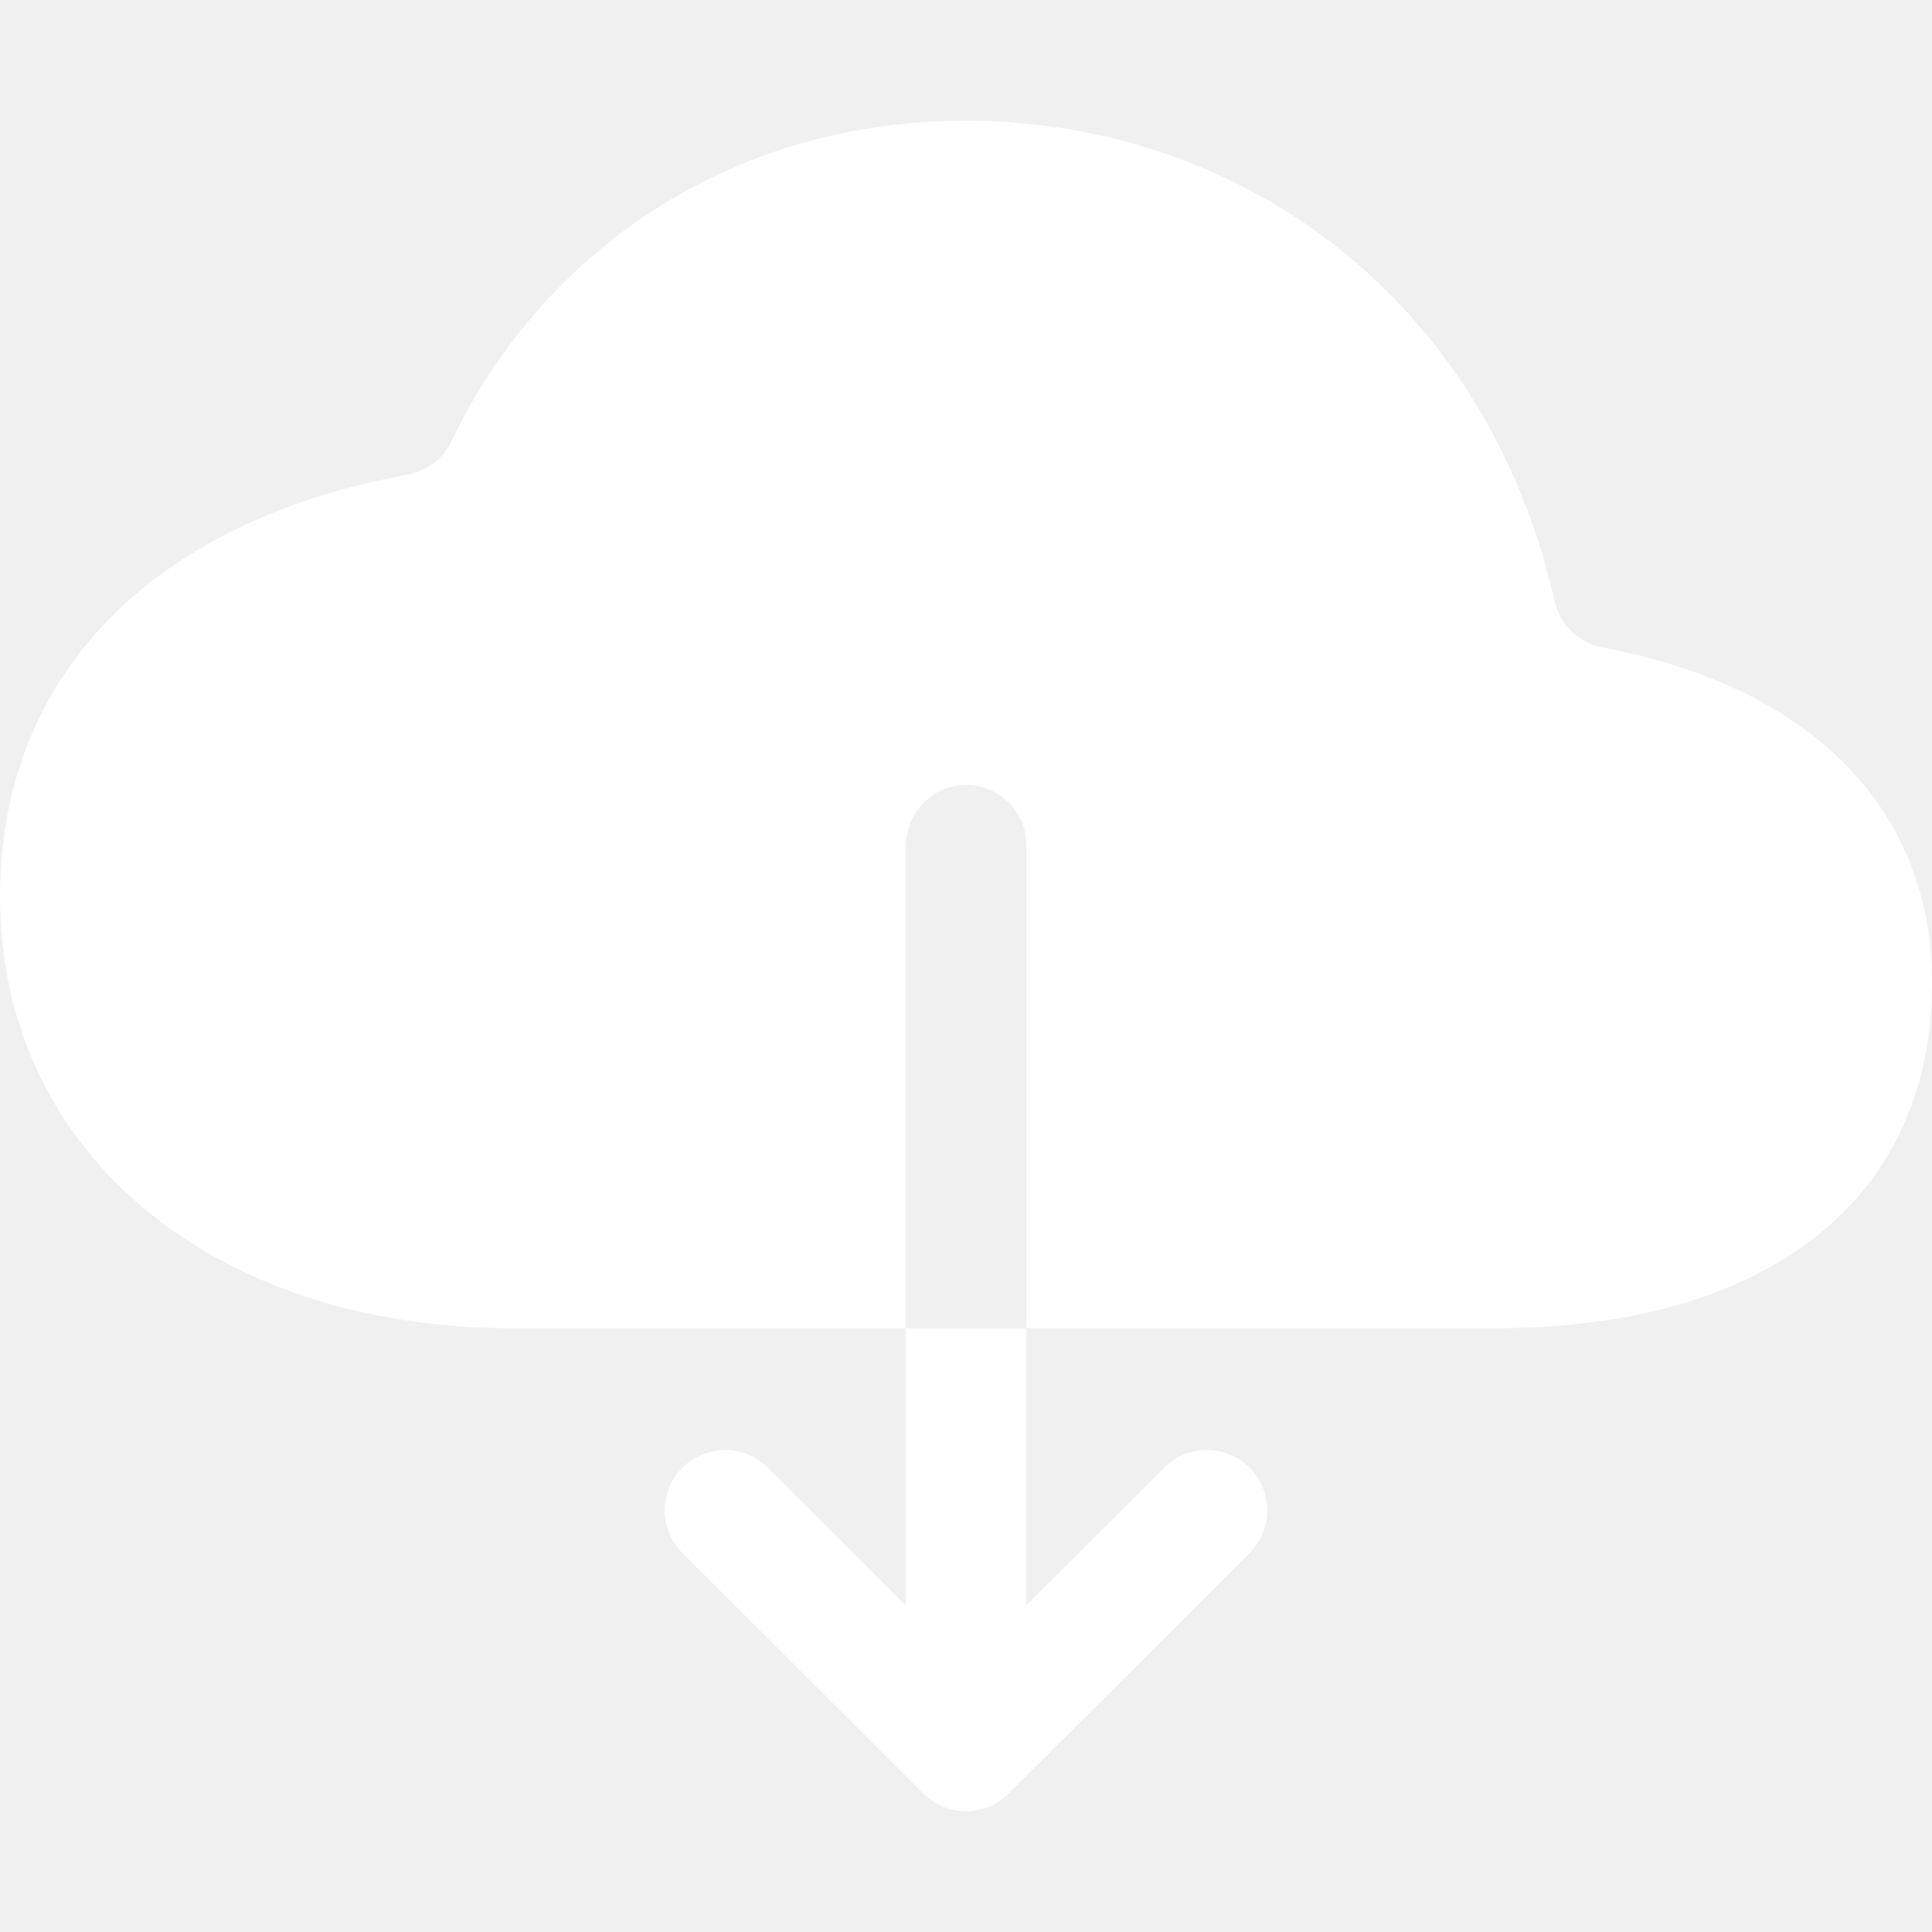
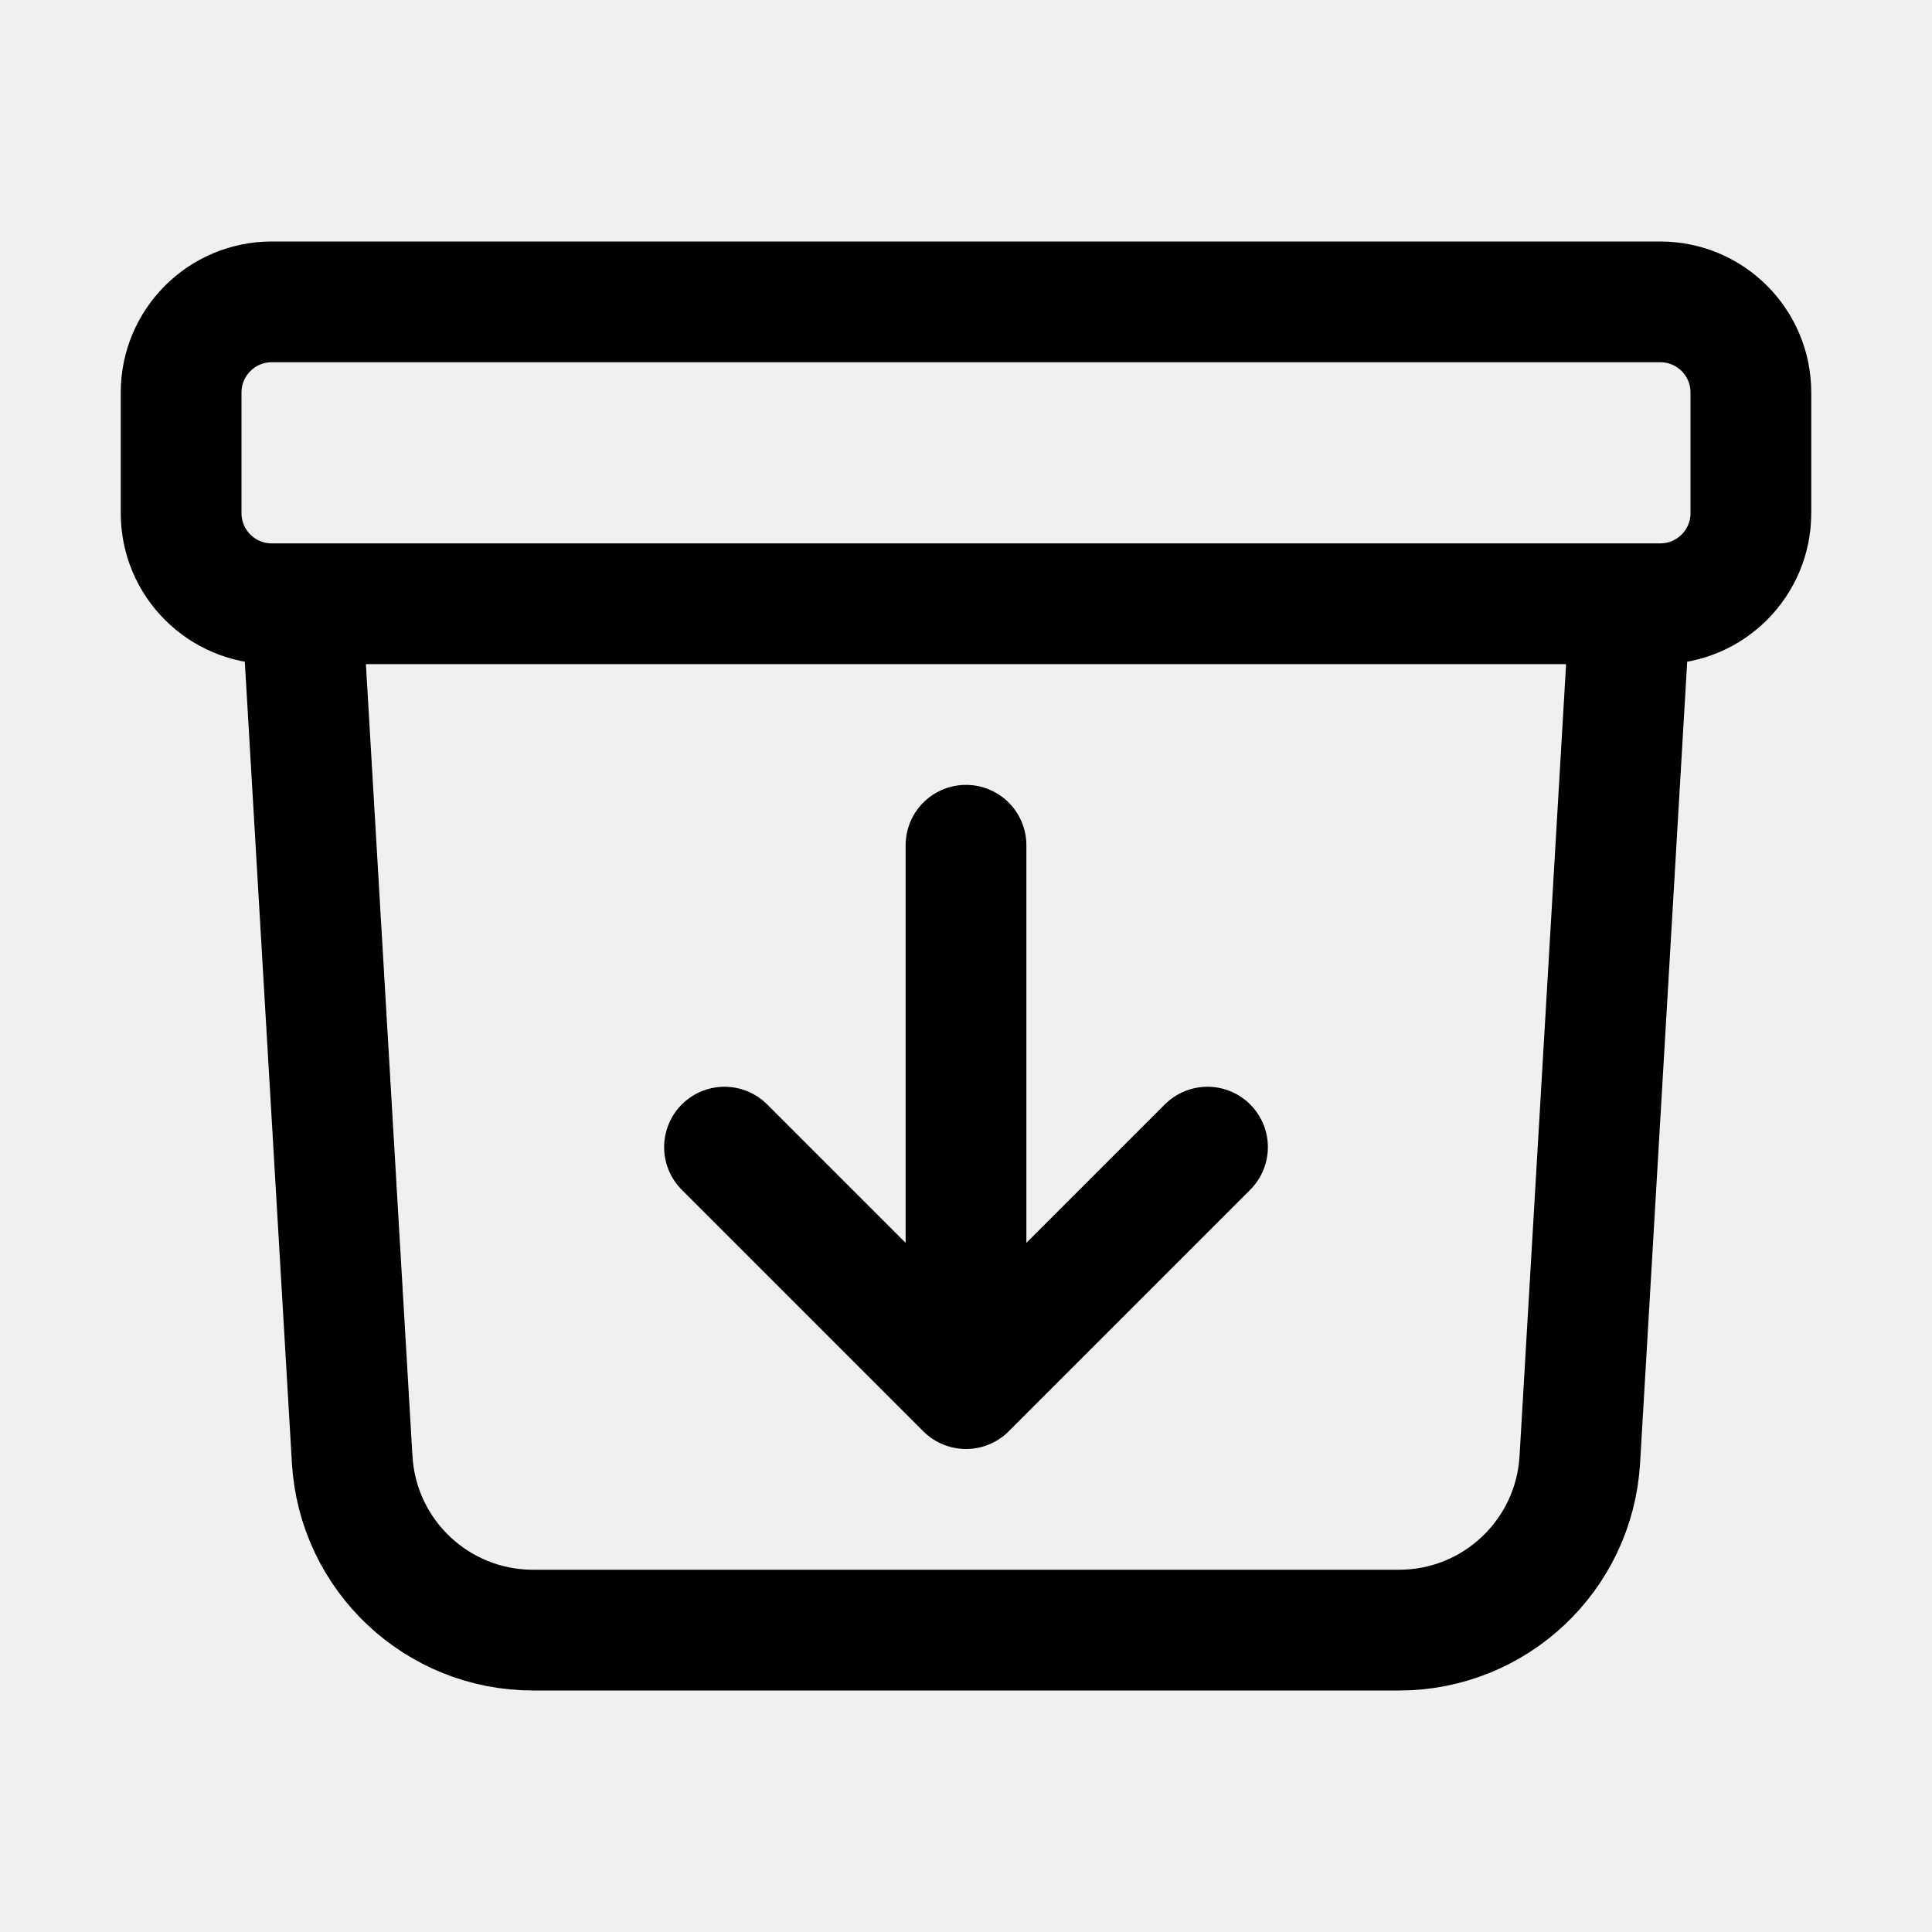
- <svg xmlns="http://www.w3.org/2000/svg" fill="white" viewBox="0 0 512 512">
-   <path d="M472.7 189.5c-13.26-8.43-29.83-14.56-48.08-17.93A16 16 0 01412 159.28c-7.86-34.51-24.6-64.13-49.15-86.58C334.15 46.45 296.21 32 256 32c-35.35 0-68 11.08-94.37 32a150.13 150.13 0 00-41.95 52.83A16.05 16.05 0 01108 125.8c-27.13 4.9-50.53 14.68-68.41 28.7C13.7 174.83 0 203.56 0 237.6 0 305 55.93 352 136 352h104V224.45c0-8.61 6.62-16 15.23-16.43A16 16 0 01272 224v128h124c72.64 0 116-34.24 116-91.6 0-30.05-13.59-54.57-39.3-70.9zM240 425.42l-36.7-36.64a16 16 0 00-22.6 22.65l64 63.89a16 16 0 0022.6 0l64-63.89a16 16 0 00-22.6-22.65L272 425.42V352h-32z" />
+ <svg xmlns="http://www.w3.org/2000/svg" fill="none" viewBox="0 0 24 24" stroke-width="1.5" stroke="currentColor">
+   <path stroke-linecap="round" stroke-linejoin="round" d="m20.25 7.5-.625 10.632a2.25 2.25 0 0 1-2.247 2.118H6.622a2.25 2.25 0 0 1-2.247-2.118L3.75 7.5m8.25 3v6.75m0 0-3-3m3 3 3-3M3.375 7.5h17.25c.621 0 1.125-.504 1.125-1.125v-1.5c0-.621-.504-1.125-1.125-1.125H3.375c-.621 0-1.125.504-1.125 1.125v1.5c0 .621.504 1.125 1.125 1.125Z" />
</svg>
